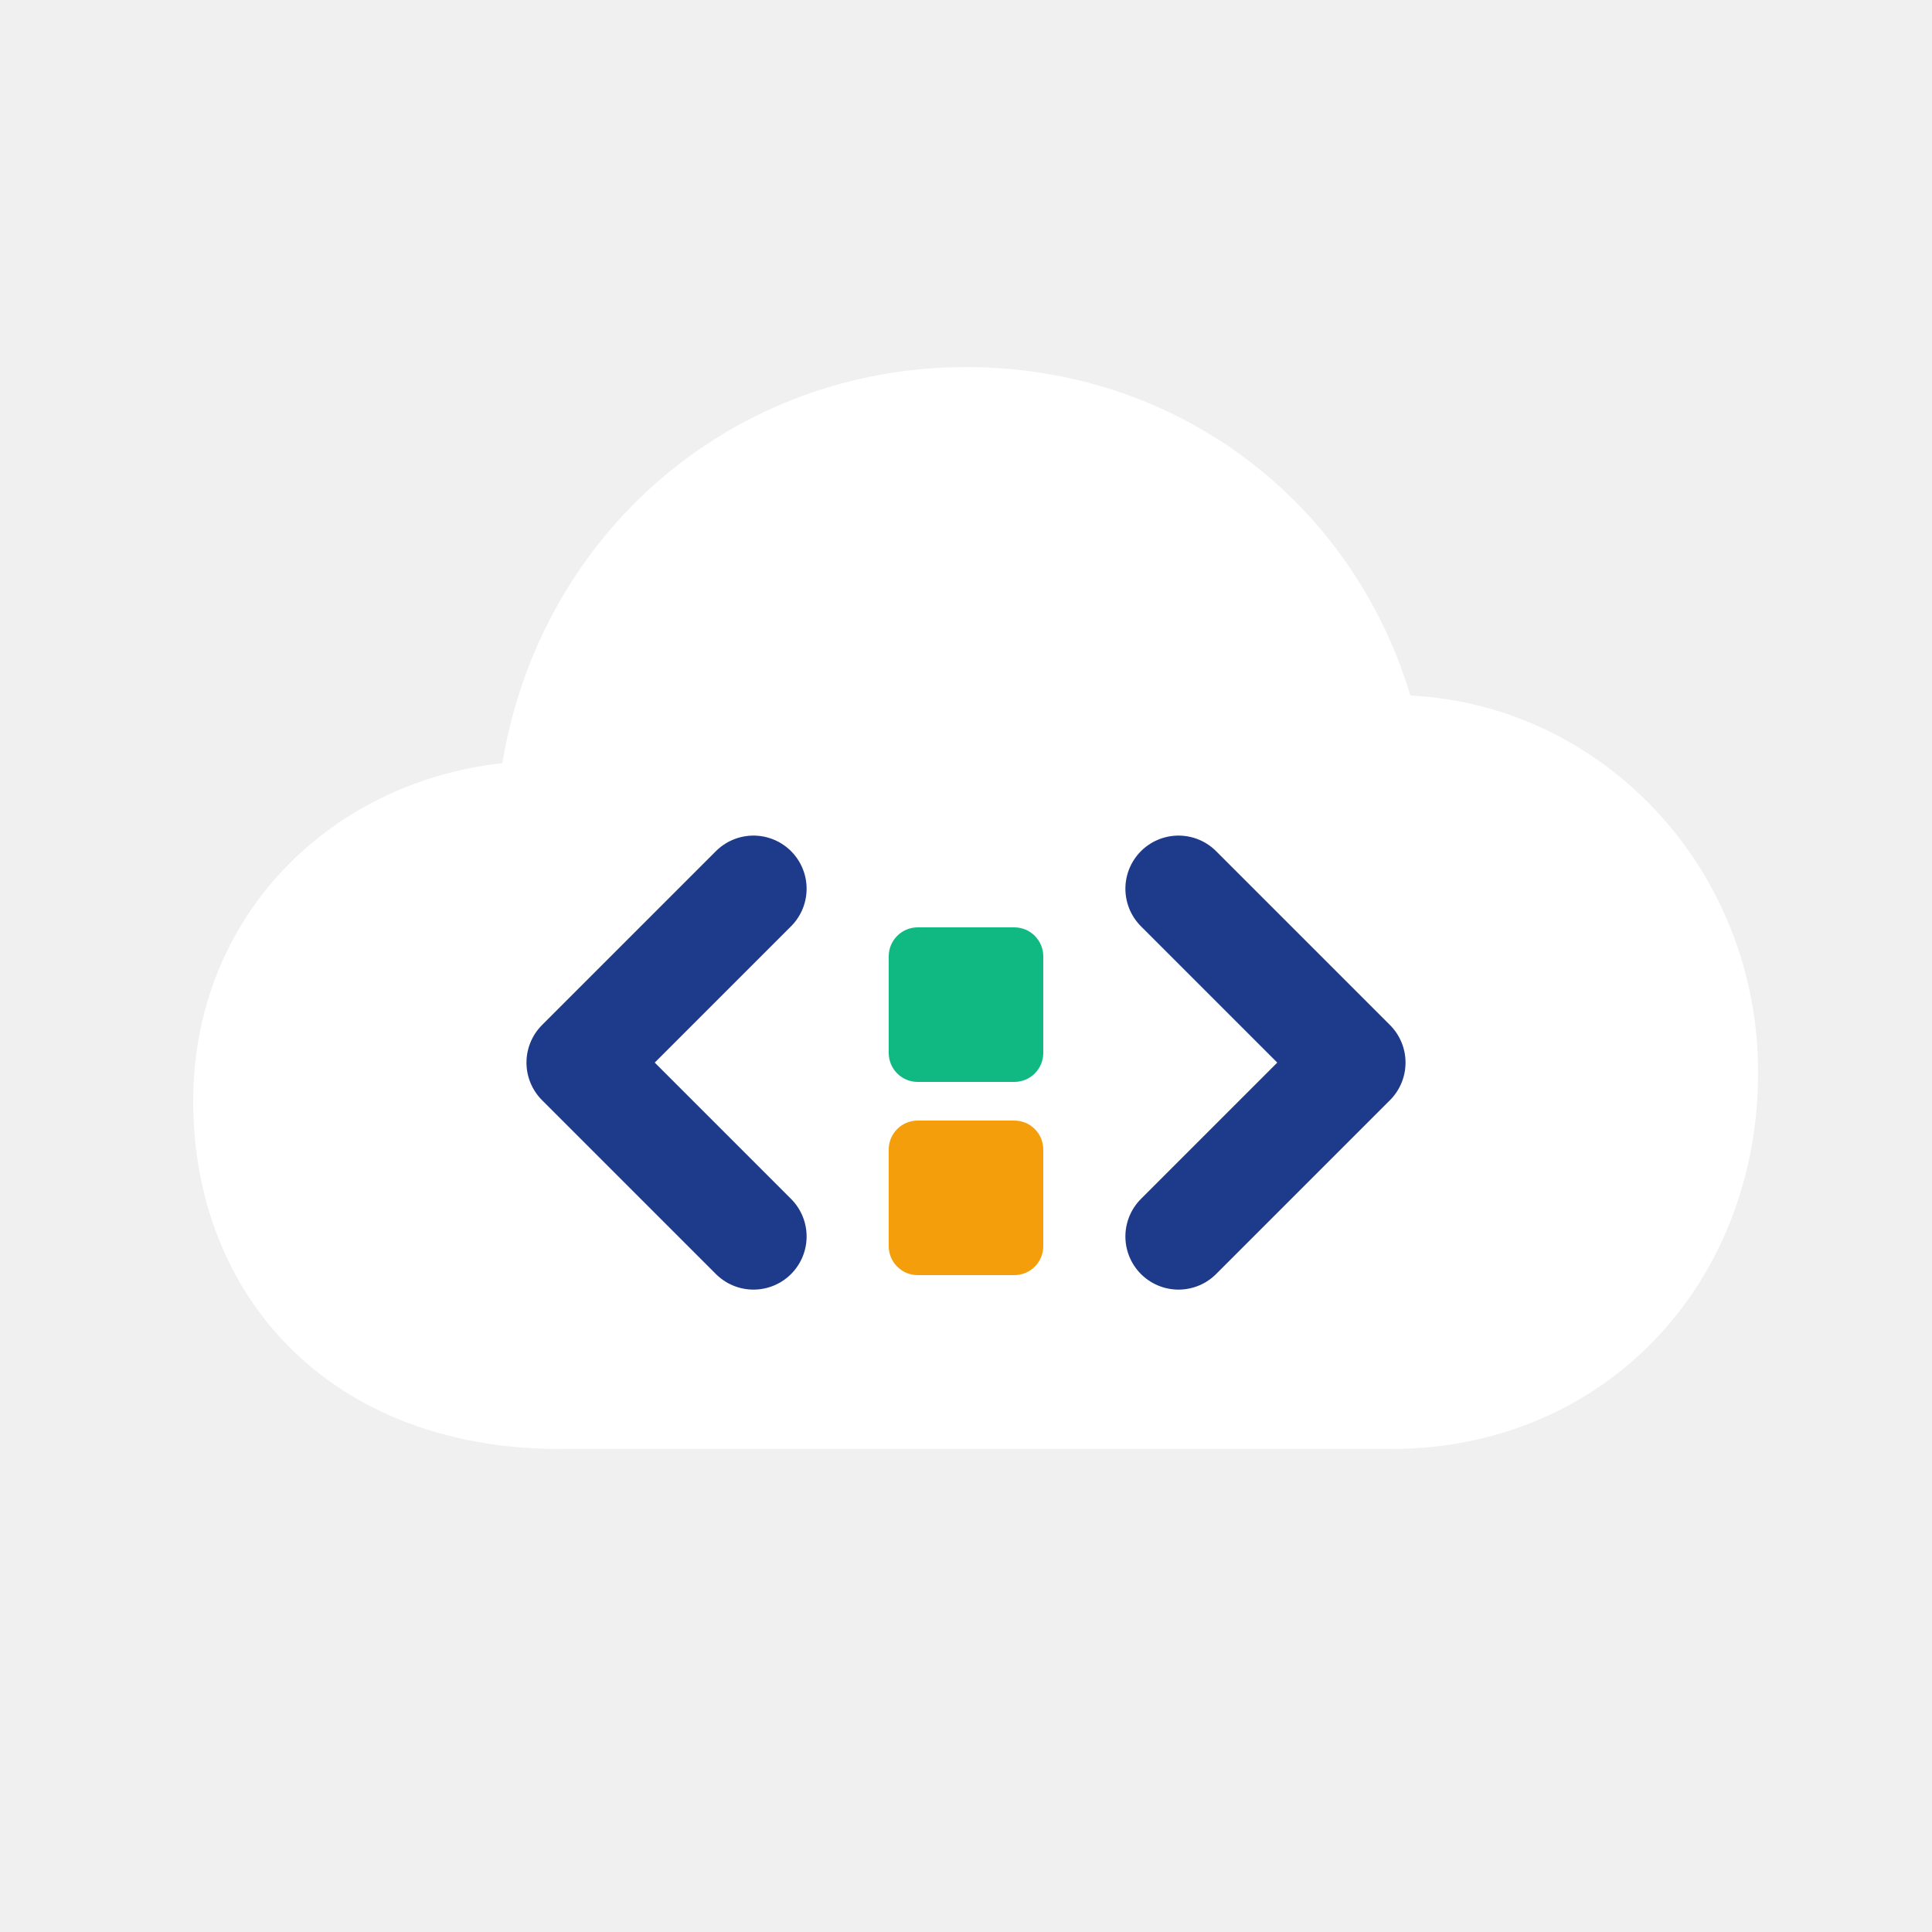
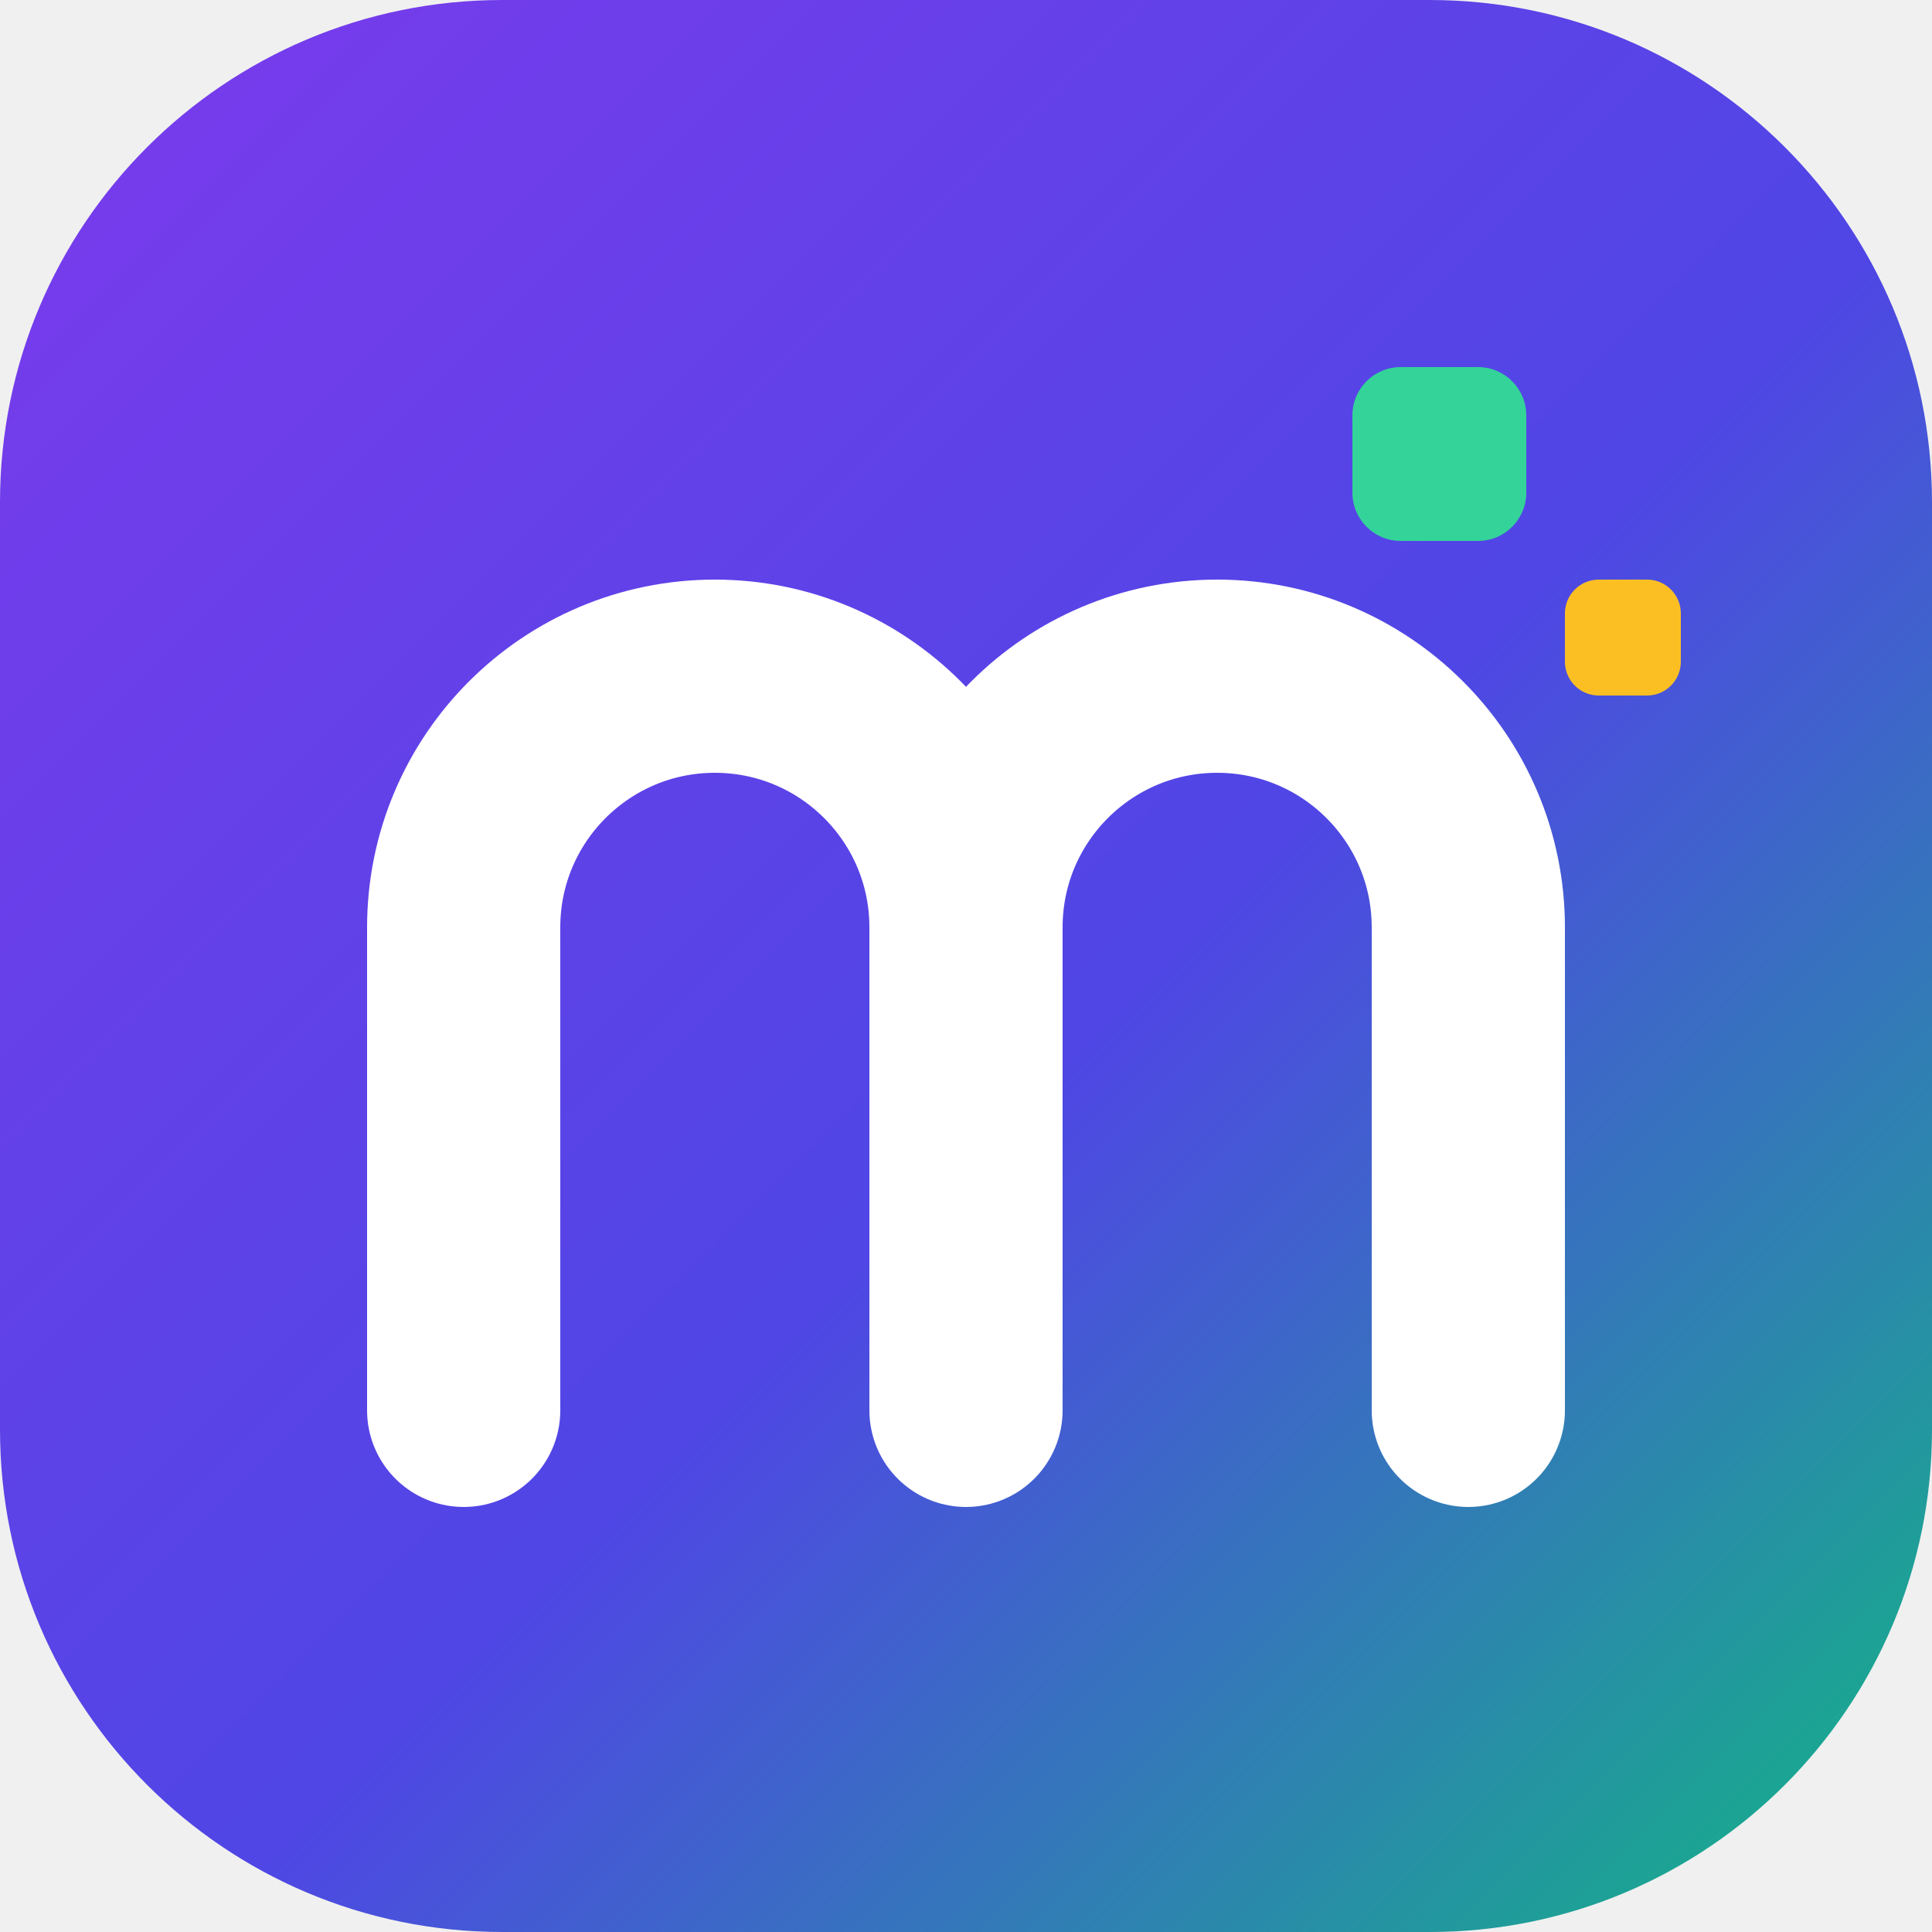
<svg xmlns="http://www.w3.org/2000/svg" viewBox="0 0 200 200">
-   <path d="M58 150 C34 150 20 134 20 114 C20 95 34 81 52 79 C56 55 76 38 100 38 C122 38 140 52 146 72 C166 73 182 90 182 111 C182 133 166 150 144 150 Z" fill="#FFFFFF" />
-   <path d="M78 92 L60 110 L78 128" fill="none" stroke="#1E3A8A" stroke-width="11" stroke-linecap="round" stroke-linejoin="round" />
-   <path d="M122 92 L140 110 L122 128" fill="none" stroke="#1E3A8A" stroke-width="11" stroke-linecap="round" stroke-linejoin="round" />
-   <rect x="92" y="96" width="16" height="16" rx="3" fill="#10B981" />
-   <rect x="92" y="116" width="16" height="16" rx="3" fill="#F59E0B" />
+   <defs>
+     <linearGradient id="mbg" x1="0" y1="0" x2="1" y2="1">
+       <stop offset="0" stop-color="#7C3AED" />
+       <stop offset=".55" stop-color="#4F46E5" />
+       <stop offset="1" stop-color="#10B981" />
+     </linearGradient>
+   </defs>
+   <rect width="200" height="200" rx="52" fill="url(#mbg)" />
+   <path d="M48 146V96a26 26 0 0 1 52 0v50M100 96a26 26 0 0 1 52 0v50" fill="none" stroke="#fff" stroke-width="20" stroke-linecap="round" />
+   <rect x="140" y="38" width="18" height="18" rx="5" fill="#34D399" />
+   <rect x="162" y="60" width="12" height="12" rx="3.5" fill="#FBBF24" />
</svg>
